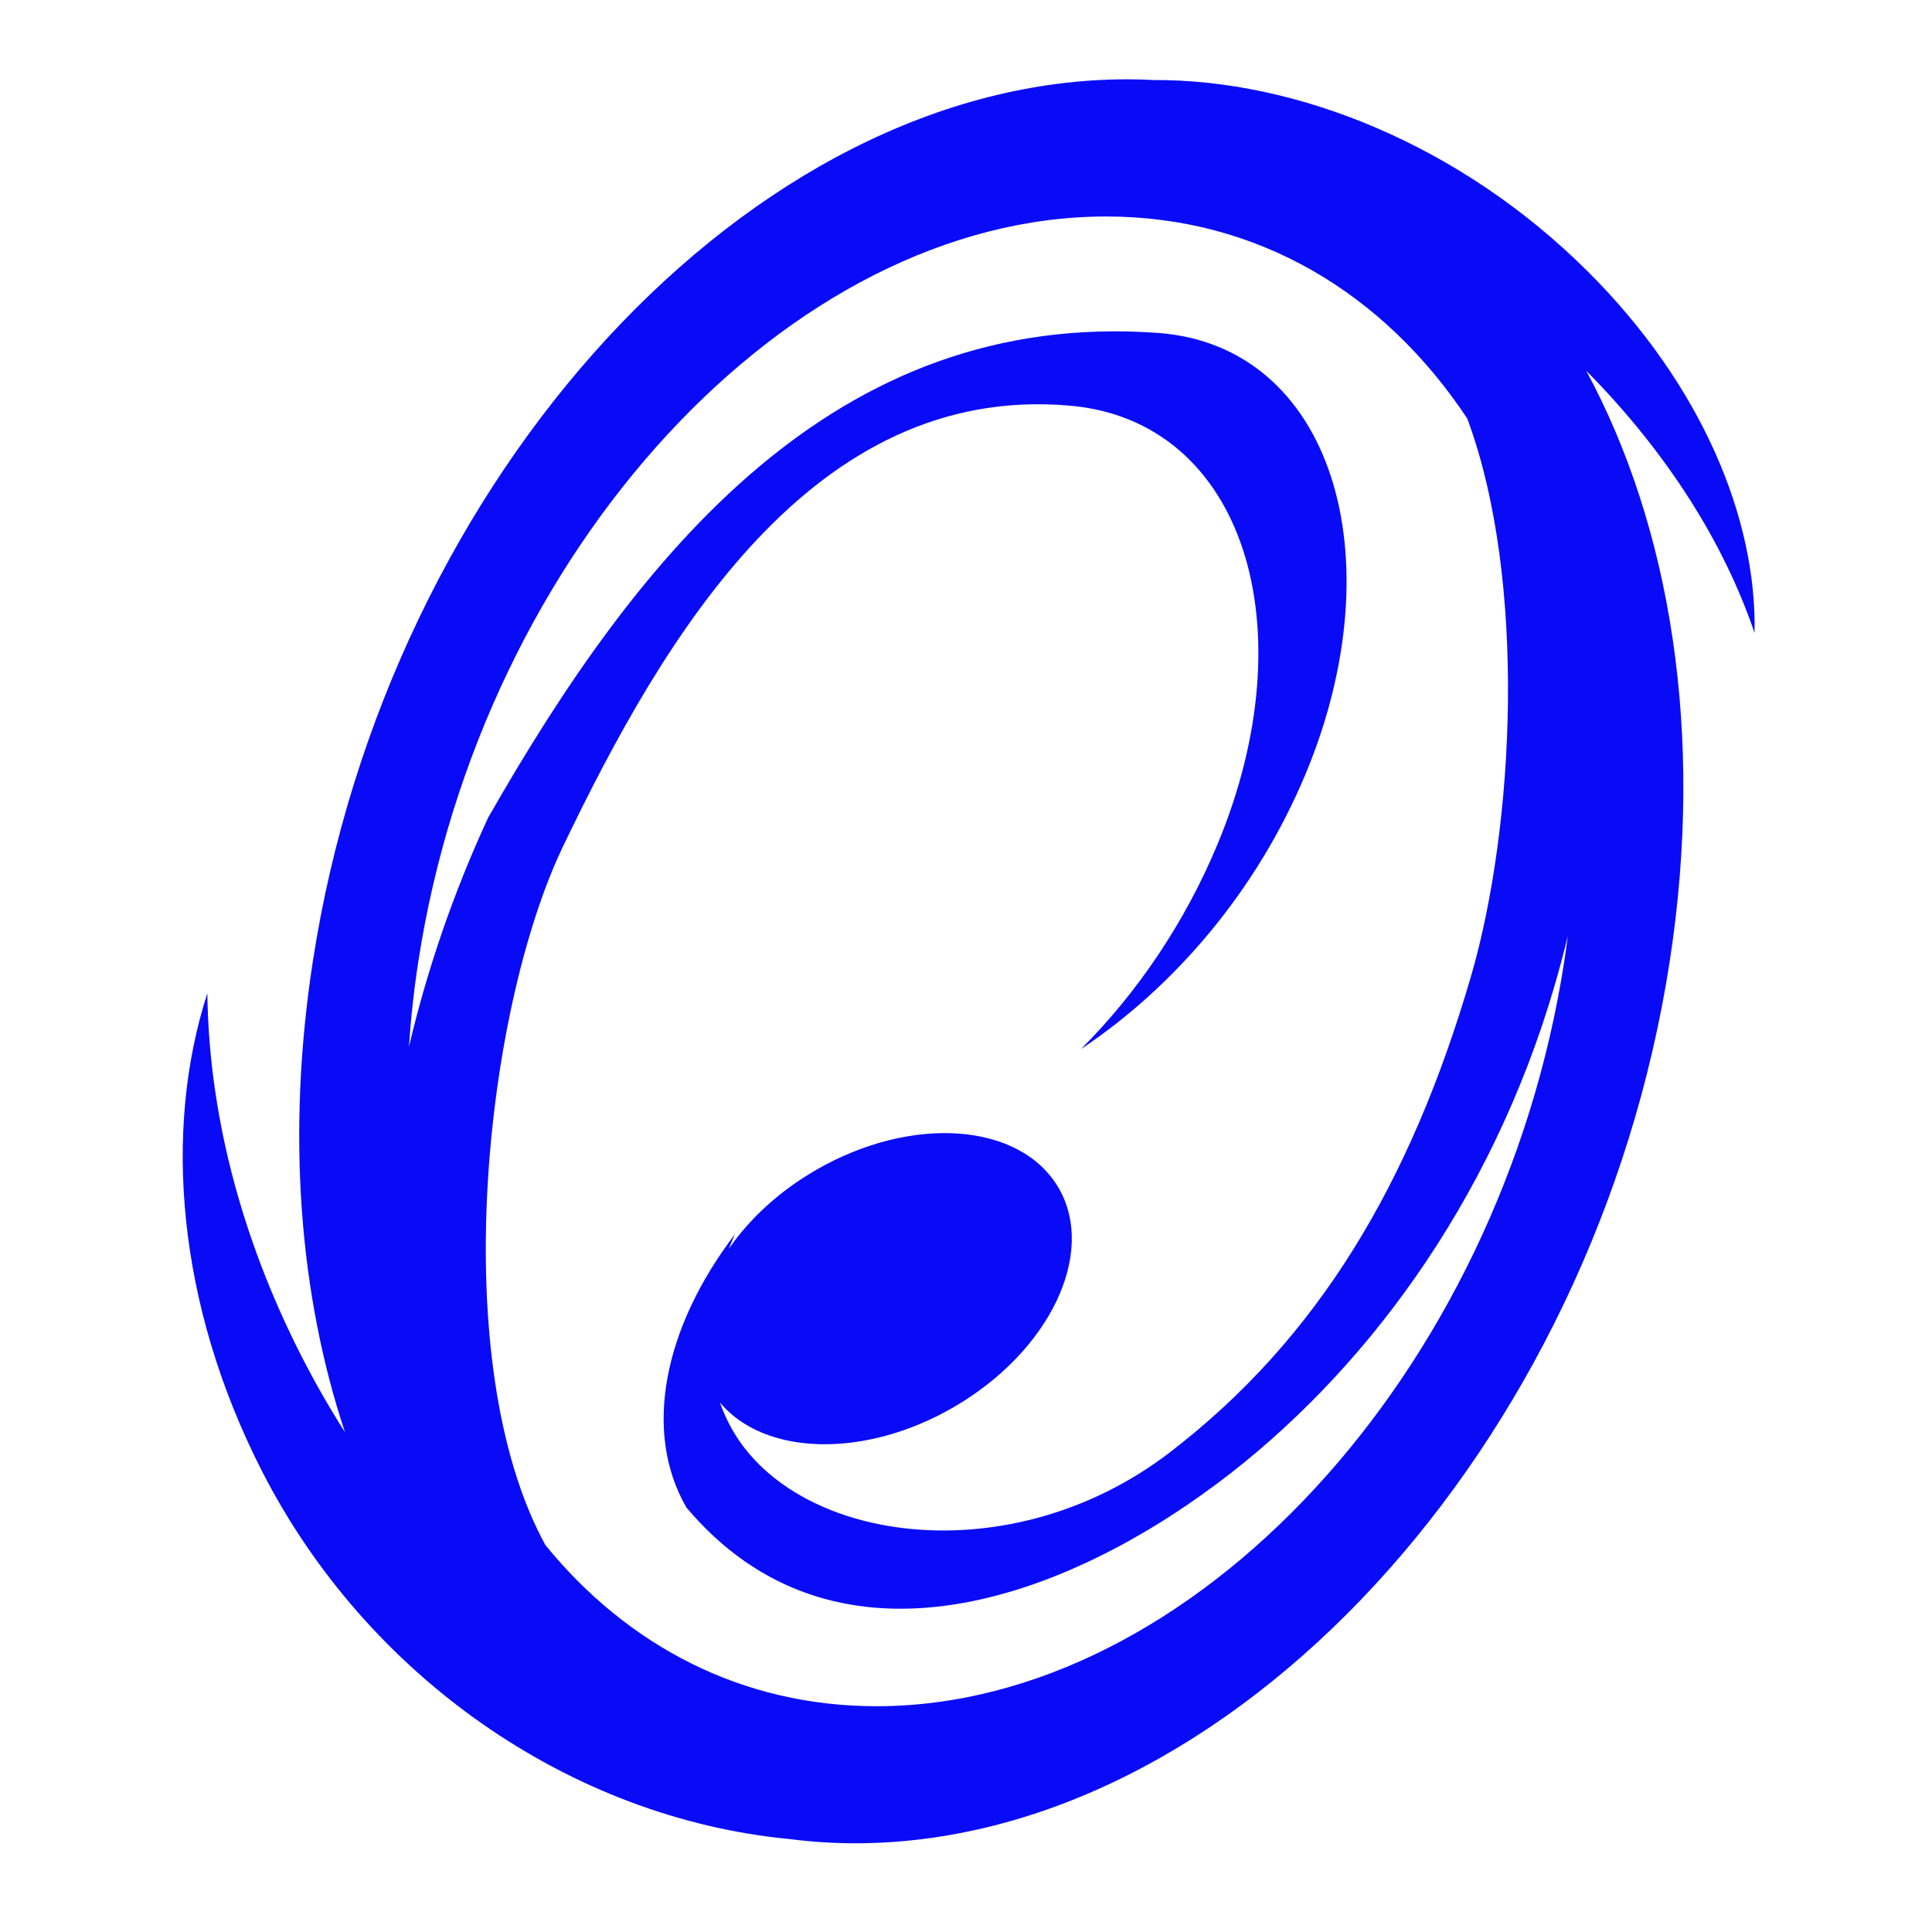
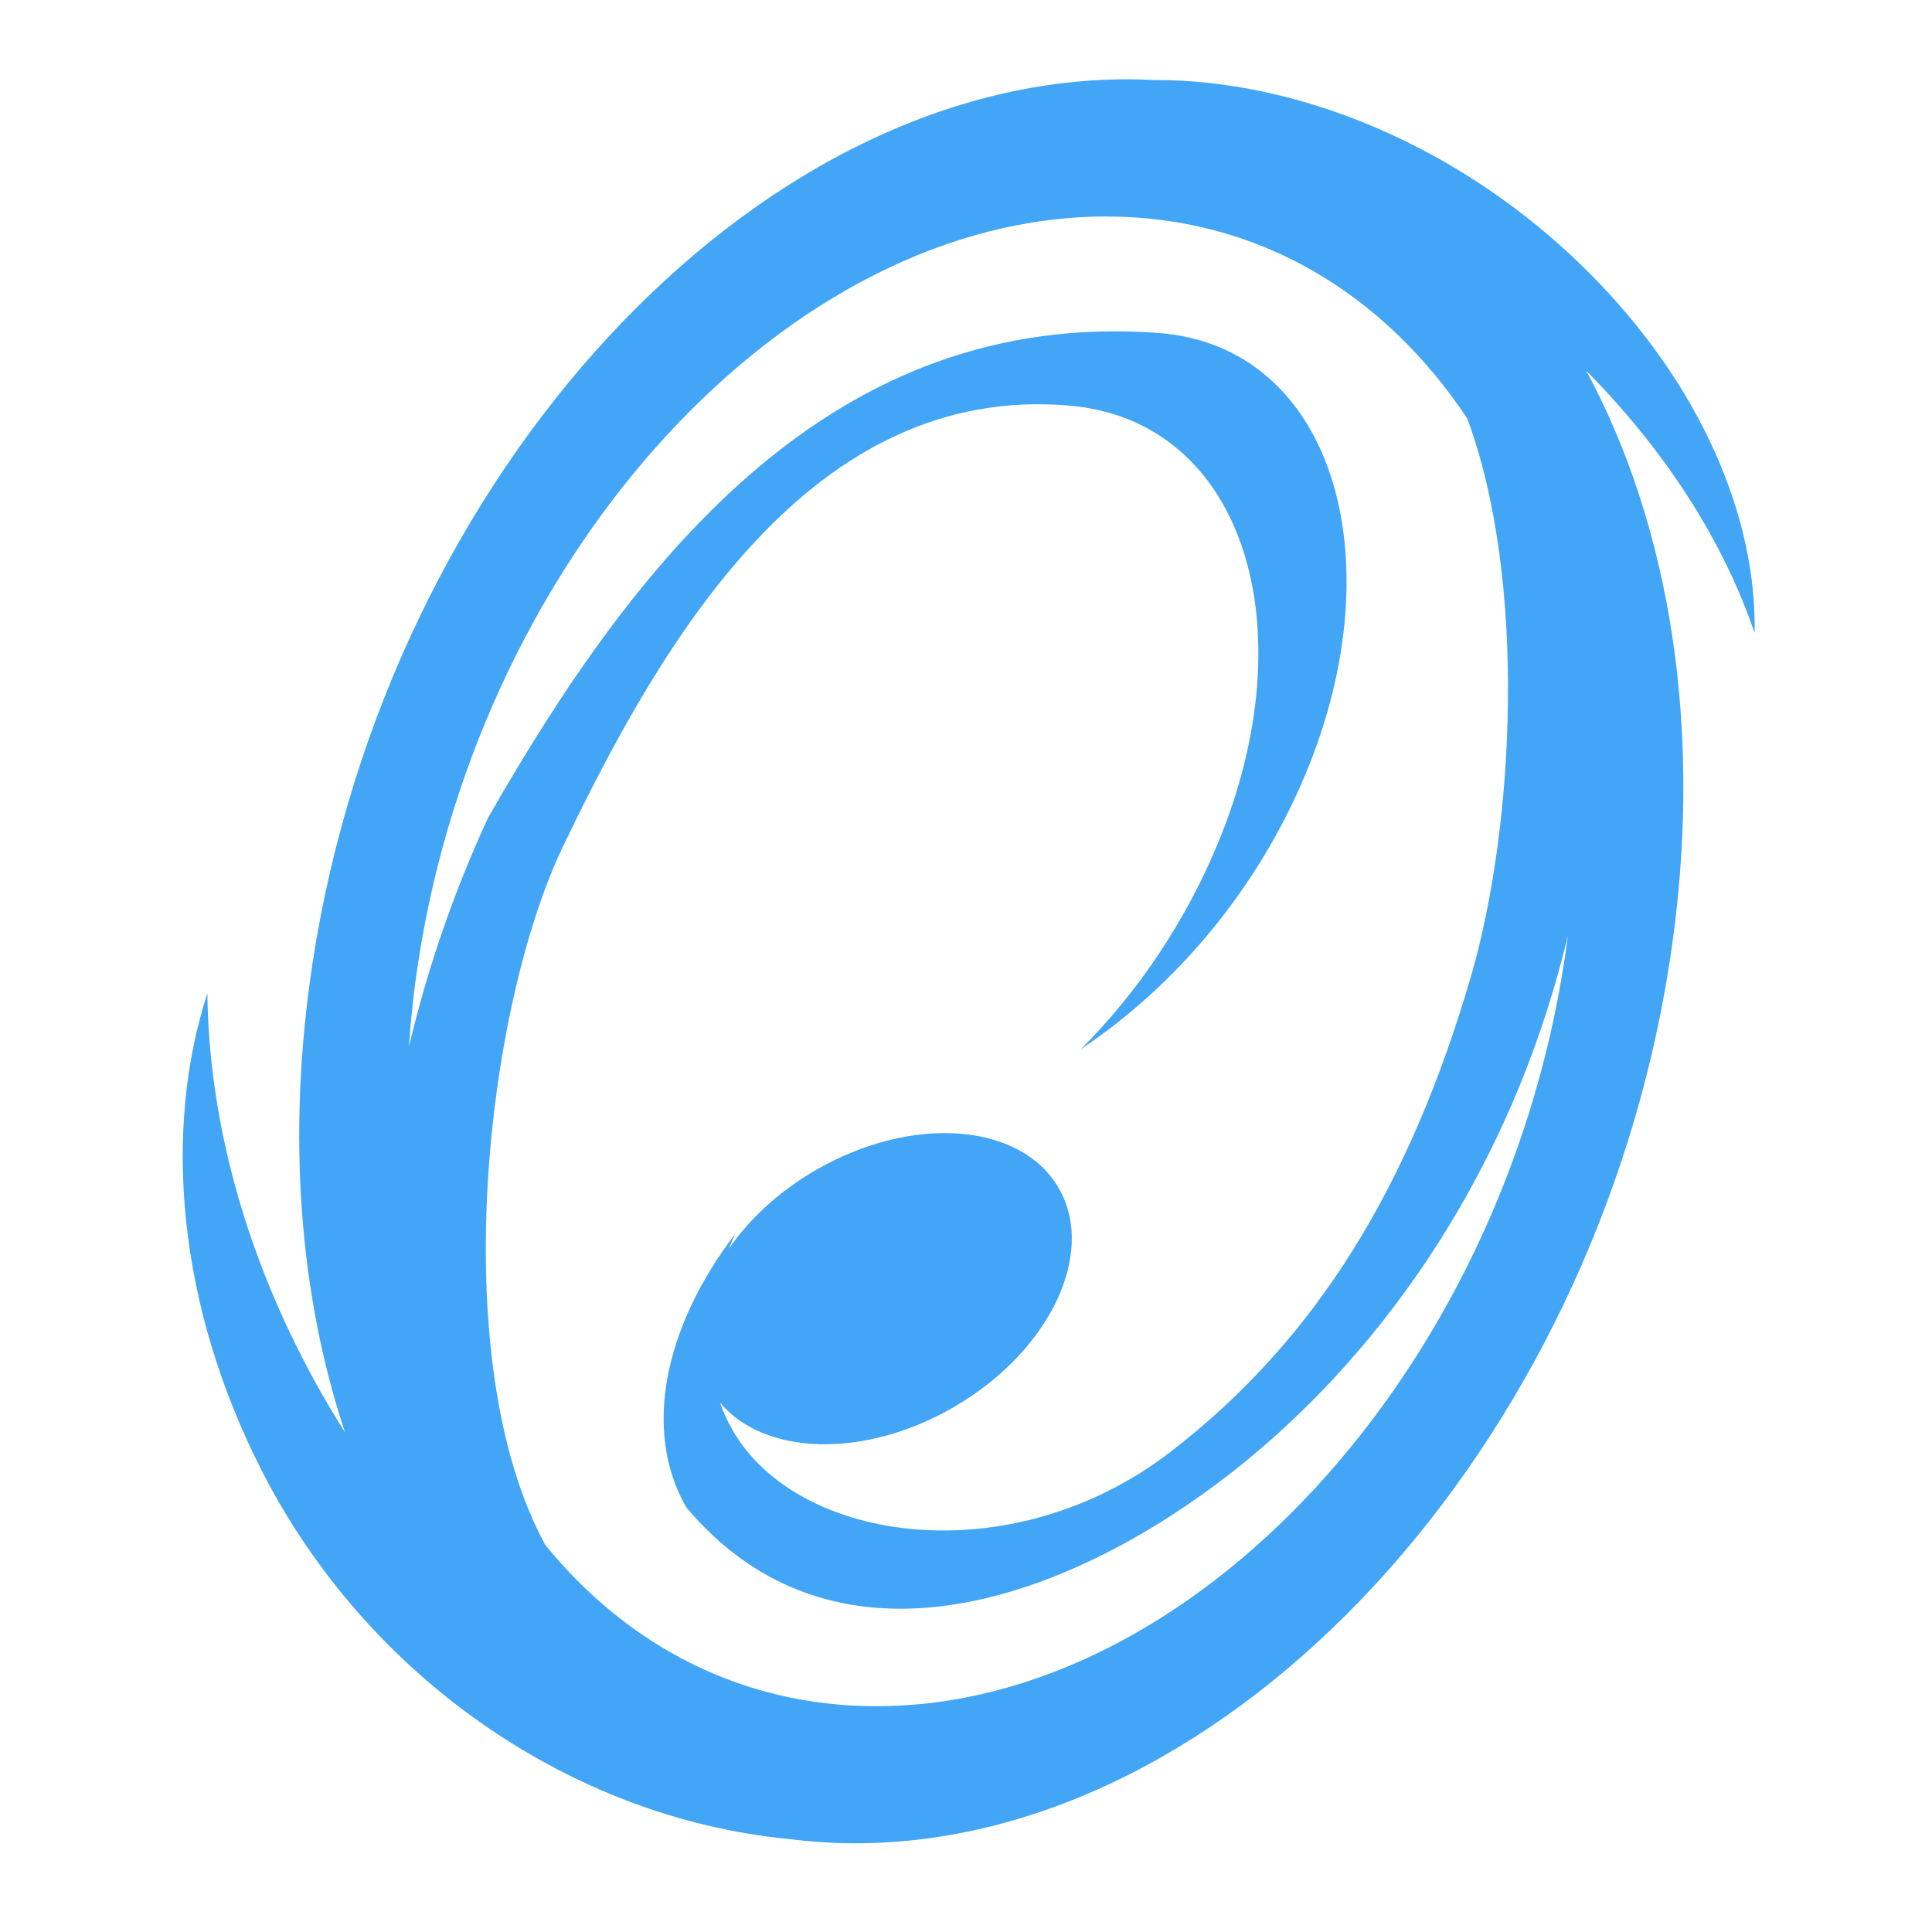
<svg xmlns="http://www.w3.org/2000/svg" width="20px" height="20px" viewBox="0 0 512 512">
-   <path fill="#090bf7" d="M298.736 21.016c-99.298 0-195.928 104.647-215.83 233.736-7.074 45.887-3.493 88.68 8.512 124.787-4.082-6.407-7.92-13.09-11.467-20.034-16.516-32.335-24.627-65.378-25-96.272-11.74 36.254-8.083 82.47 14.482 126.643 27.7 54.227 81.563 91.94 139.87 97.502 5.658.725 11.447 1.108 17.364 1.108 99.298 0 195.93-104.647 215.83-233.736 9.28-60.196.23-115.072-22.133-156.506 21.625 21.867 36.56 45.786 44.617 69.496.623-30.408-14.064-65.766-44.21-95.806-33.718-33.598-77.227-50.91-114.995-50.723-2.328-.118-4.67-.197-7.04-.197zm-5.6 36.357c40.223 0 73.65 20.342 95.702 53.533 15.915 42.888 12.51 108.315.98 147.858-16.02 54.944-40.598 96.035-79.77 126.107-41.79 32.084-98.447 24.39-115.874-5.798-1.365-2.363-2.487-4.832-3.38-7.385 11.724 14.06 38.188 14.944 61.817 1.3 25.48-14.71 38.003-40.727 27.968-58.108-10.036-17.384-38.826-19.548-64.307-4.837-9.83 5.676-17.72 13.037-23.14 20.934.507-1.295 1.043-2.59 1.626-3.88-18.687 24.49-24.562 52.126-12.848 72.417 38.702 45.923 98.07 25.503 140.746-6.426 37.95-28.392 72.32-73.55 89.356-131.988 1.265-4.34 2.416-8.677 3.467-13.008-.286 2.218-.59 4.442-.934 6.678-16.807 109.02-98.412 197.396-182.272 197.396-35.644 0-65.954-15.975-87.74-42.71-26.492-48.396-15.988-142.083 4.675-185.15 26.745-55.742 66.133-122.77 134.324-116.804 46.03 4.027 63.098 58.637 39.128 116.22-8.61 20.685-21.192 39.314-36.21 54.313 24.91-16.6 46.72-42.13 59.572-73 23.97-57.583 6.94-113.422-39.13-116.805-85.737-6.296-137.638 58.55-177.542 128.485-9.21 19.9-16.182 40.35-20.977 60.707.494-7.435 1.312-14.99 2.493-22.652C127.67 145.75 209.275 57.373 293.135 57.373z" />
+   <path fill="#42A5F5" d="M298.736 21.016c-99.298 0-195.928 104.647-215.83 233.736-7.074 45.887-3.493 88.68 8.512 124.787-4.082-6.407-7.92-13.09-11.467-20.034-16.516-32.335-24.627-65.378-25-96.272-11.74 36.254-8.083 82.47 14.482 126.643 27.7 54.227 81.563 91.94 139.87 97.502 5.658.725 11.447 1.108 17.364 1.108 99.298 0 195.93-104.647 215.83-233.736 9.28-60.196.23-115.072-22.133-156.506 21.625 21.867 36.56 45.786 44.617 69.496.623-30.408-14.064-65.766-44.21-95.806-33.718-33.598-77.227-50.91-114.995-50.723-2.328-.118-4.67-.197-7.04-.197zm-5.6 36.357c40.223 0 73.65 20.342 95.702 53.533 15.915 42.888 12.51 108.315.98 147.858-16.02 54.944-40.598 96.035-79.77 126.107-41.79 32.084-98.447 24.39-115.874-5.798-1.365-2.363-2.487-4.832-3.38-7.385 11.724 14.06 38.188 14.944 61.817 1.3 25.48-14.71 38.003-40.727 27.968-58.108-10.036-17.384-38.826-19.548-64.307-4.837-9.83 5.676-17.72 13.037-23.14 20.934.507-1.295 1.043-2.59 1.626-3.88-18.687 24.49-24.562 52.126-12.848 72.417 38.702 45.923 98.07 25.503 140.746-6.426 37.95-28.392 72.32-73.55 89.356-131.988 1.265-4.34 2.416-8.677 3.467-13.008-.286 2.218-.59 4.442-.934 6.678-16.807 109.02-98.412 197.396-182.272 197.396-35.644 0-65.954-15.975-87.74-42.71-26.492-48.396-15.988-142.083 4.675-185.15 26.745-55.742 66.133-122.77 134.324-116.804 46.03 4.027 63.098 58.637 39.128 116.22-8.61 20.685-21.192 39.314-36.21 54.313 24.91-16.6 46.72-42.13 59.572-73 23.97-57.583 6.94-113.422-39.13-116.805-85.737-6.296-137.638 58.55-177.542 128.485-9.21 19.9-16.182 40.35-20.977 60.707.494-7.435 1.312-14.99 2.493-22.652C127.67 145.75 209.275 57.373 293.135 57.373z" />
</svg>
